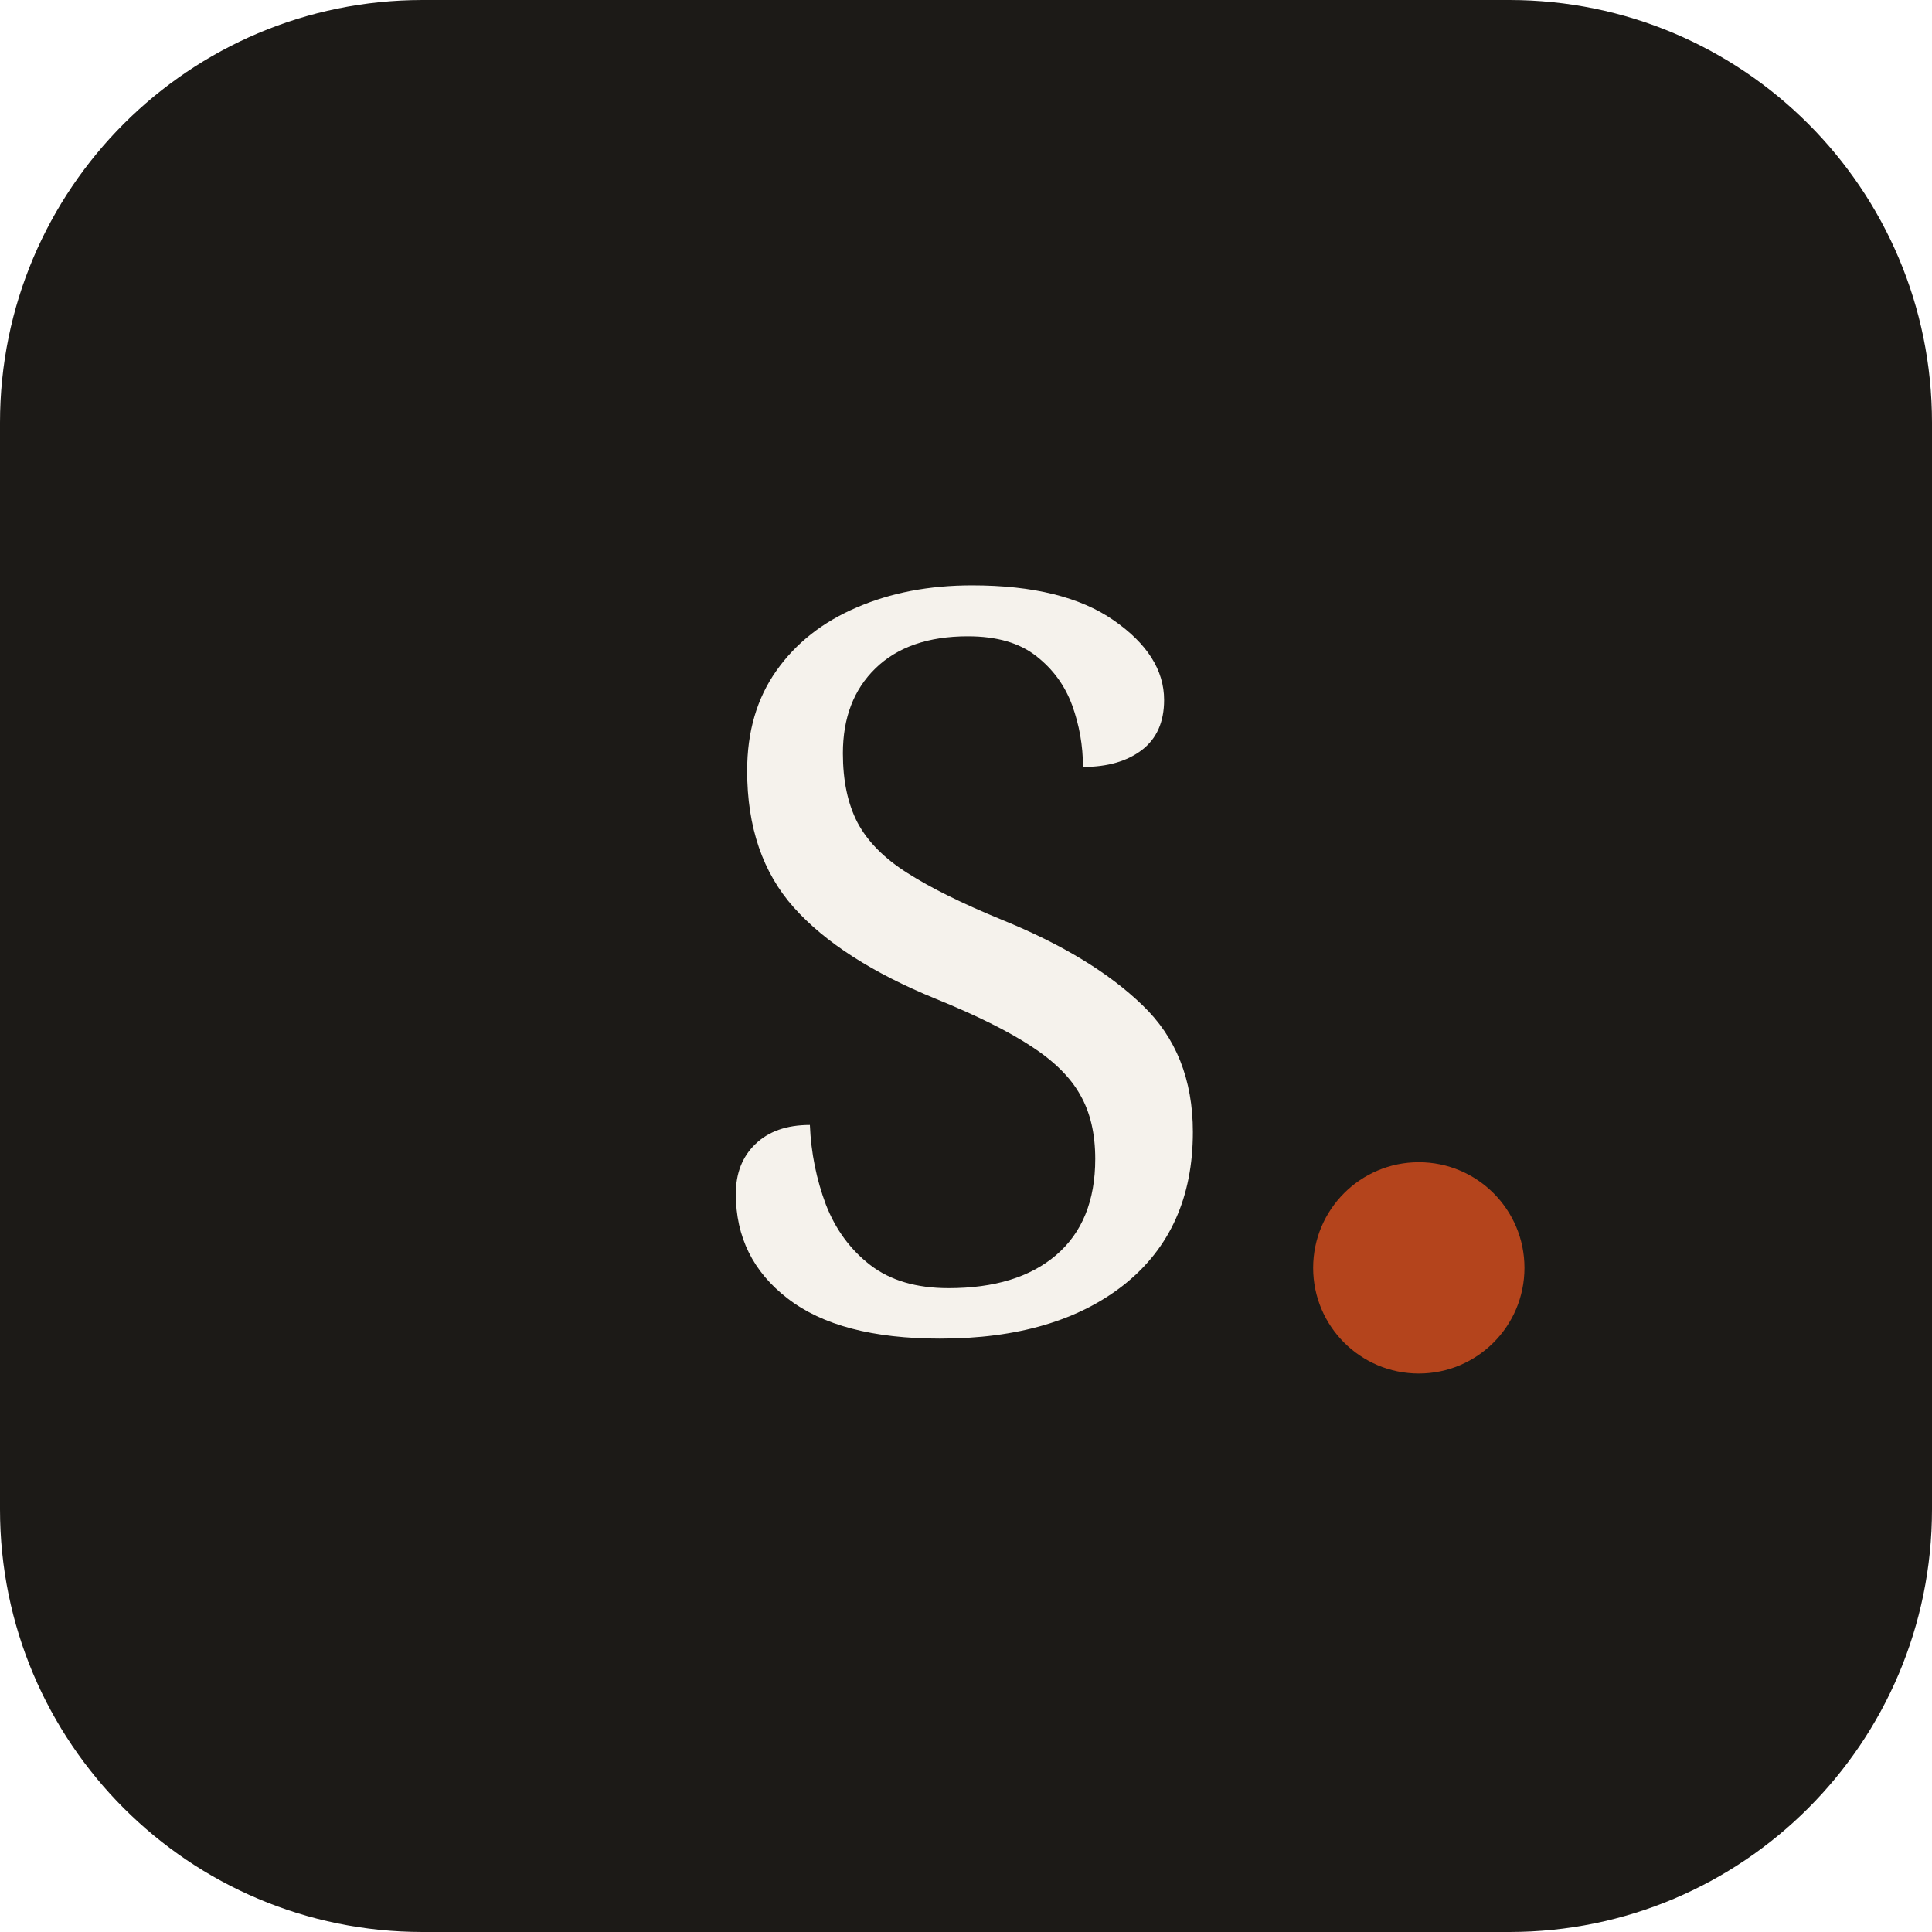
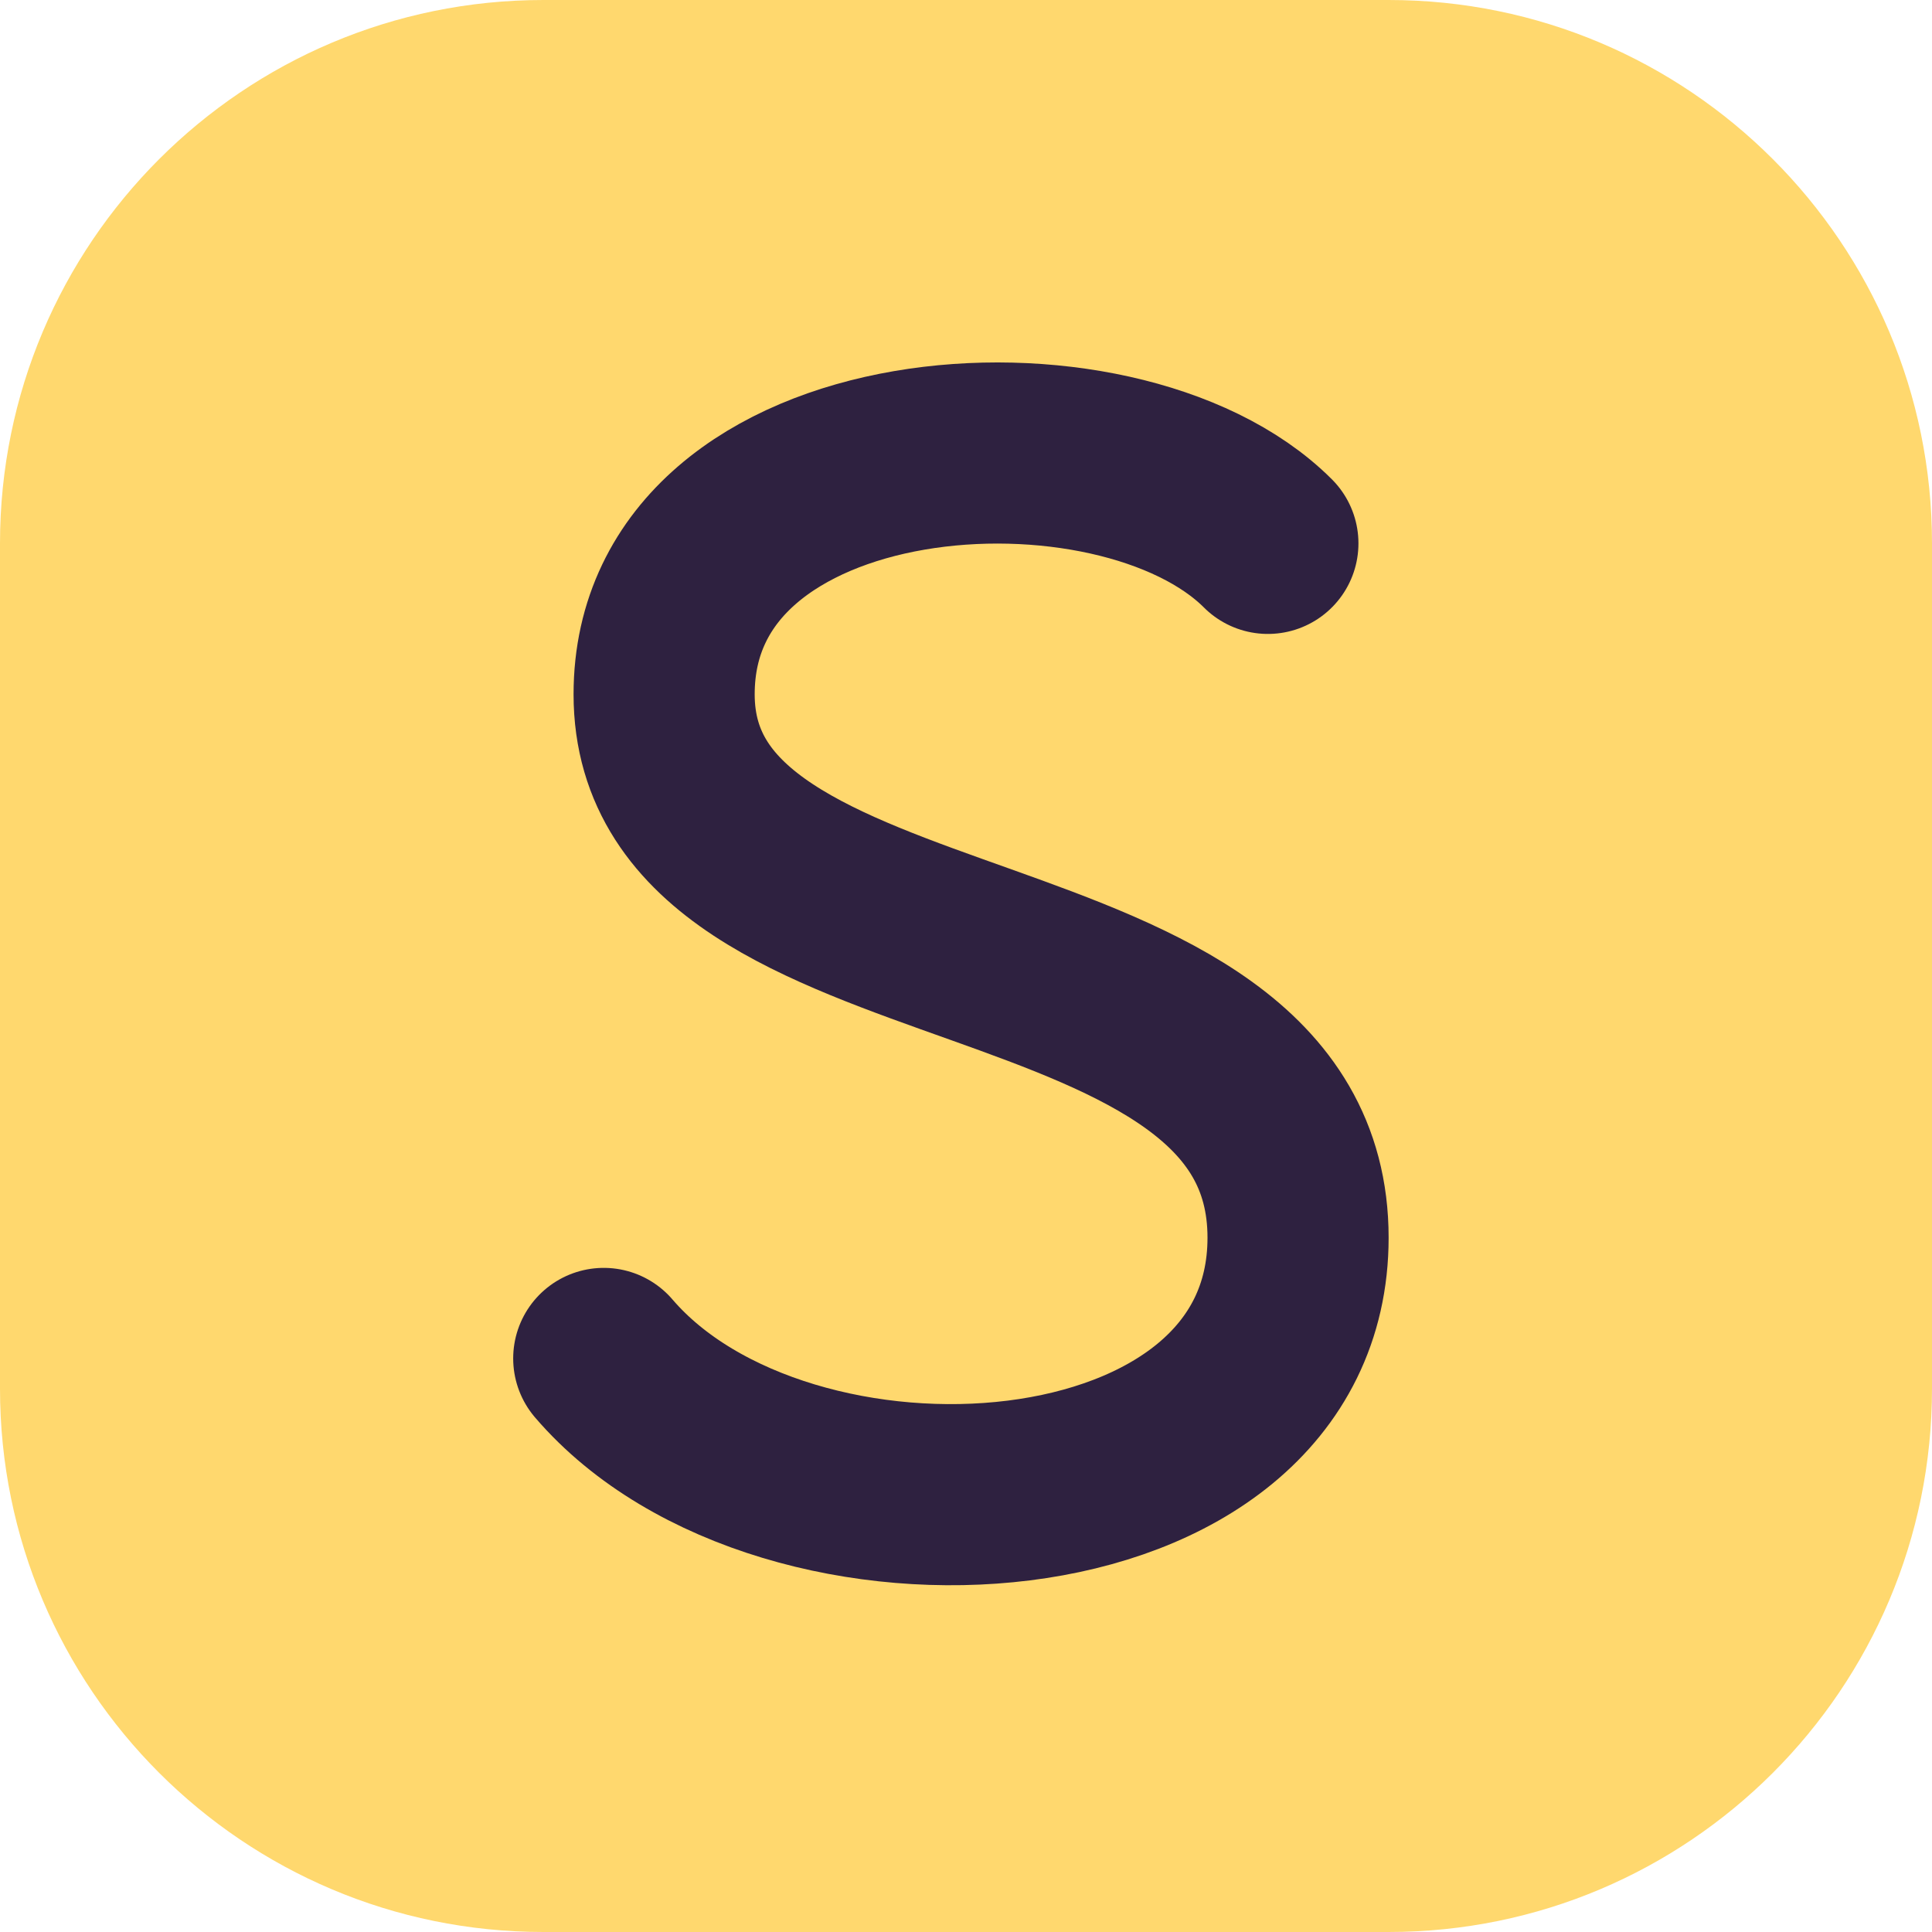
<svg xmlns="http://www.w3.org/2000/svg" viewBox="0 0 64 64">
-   <rect width="64" height="64" rx="14" fill="#1c1a17" />
-   <text x="32" y="44" text-anchor="middle" font-family="Georgia, serif" font-size="34" fill="#f5f2ec">S</text>
-   <circle cx="47" cy="42" r="3.5" fill="#b4441c" />
+   <rect width="64" height="64" rx="18" fill="#ffd86e" />
+   <path d="M42 18c-5-5-20-4-20 5 0 10 21 7 21 18 0 10-17 11-23 4" fill="none" stroke="#2e2140" stroke-width="6" stroke-linecap="round" />
</svg>
